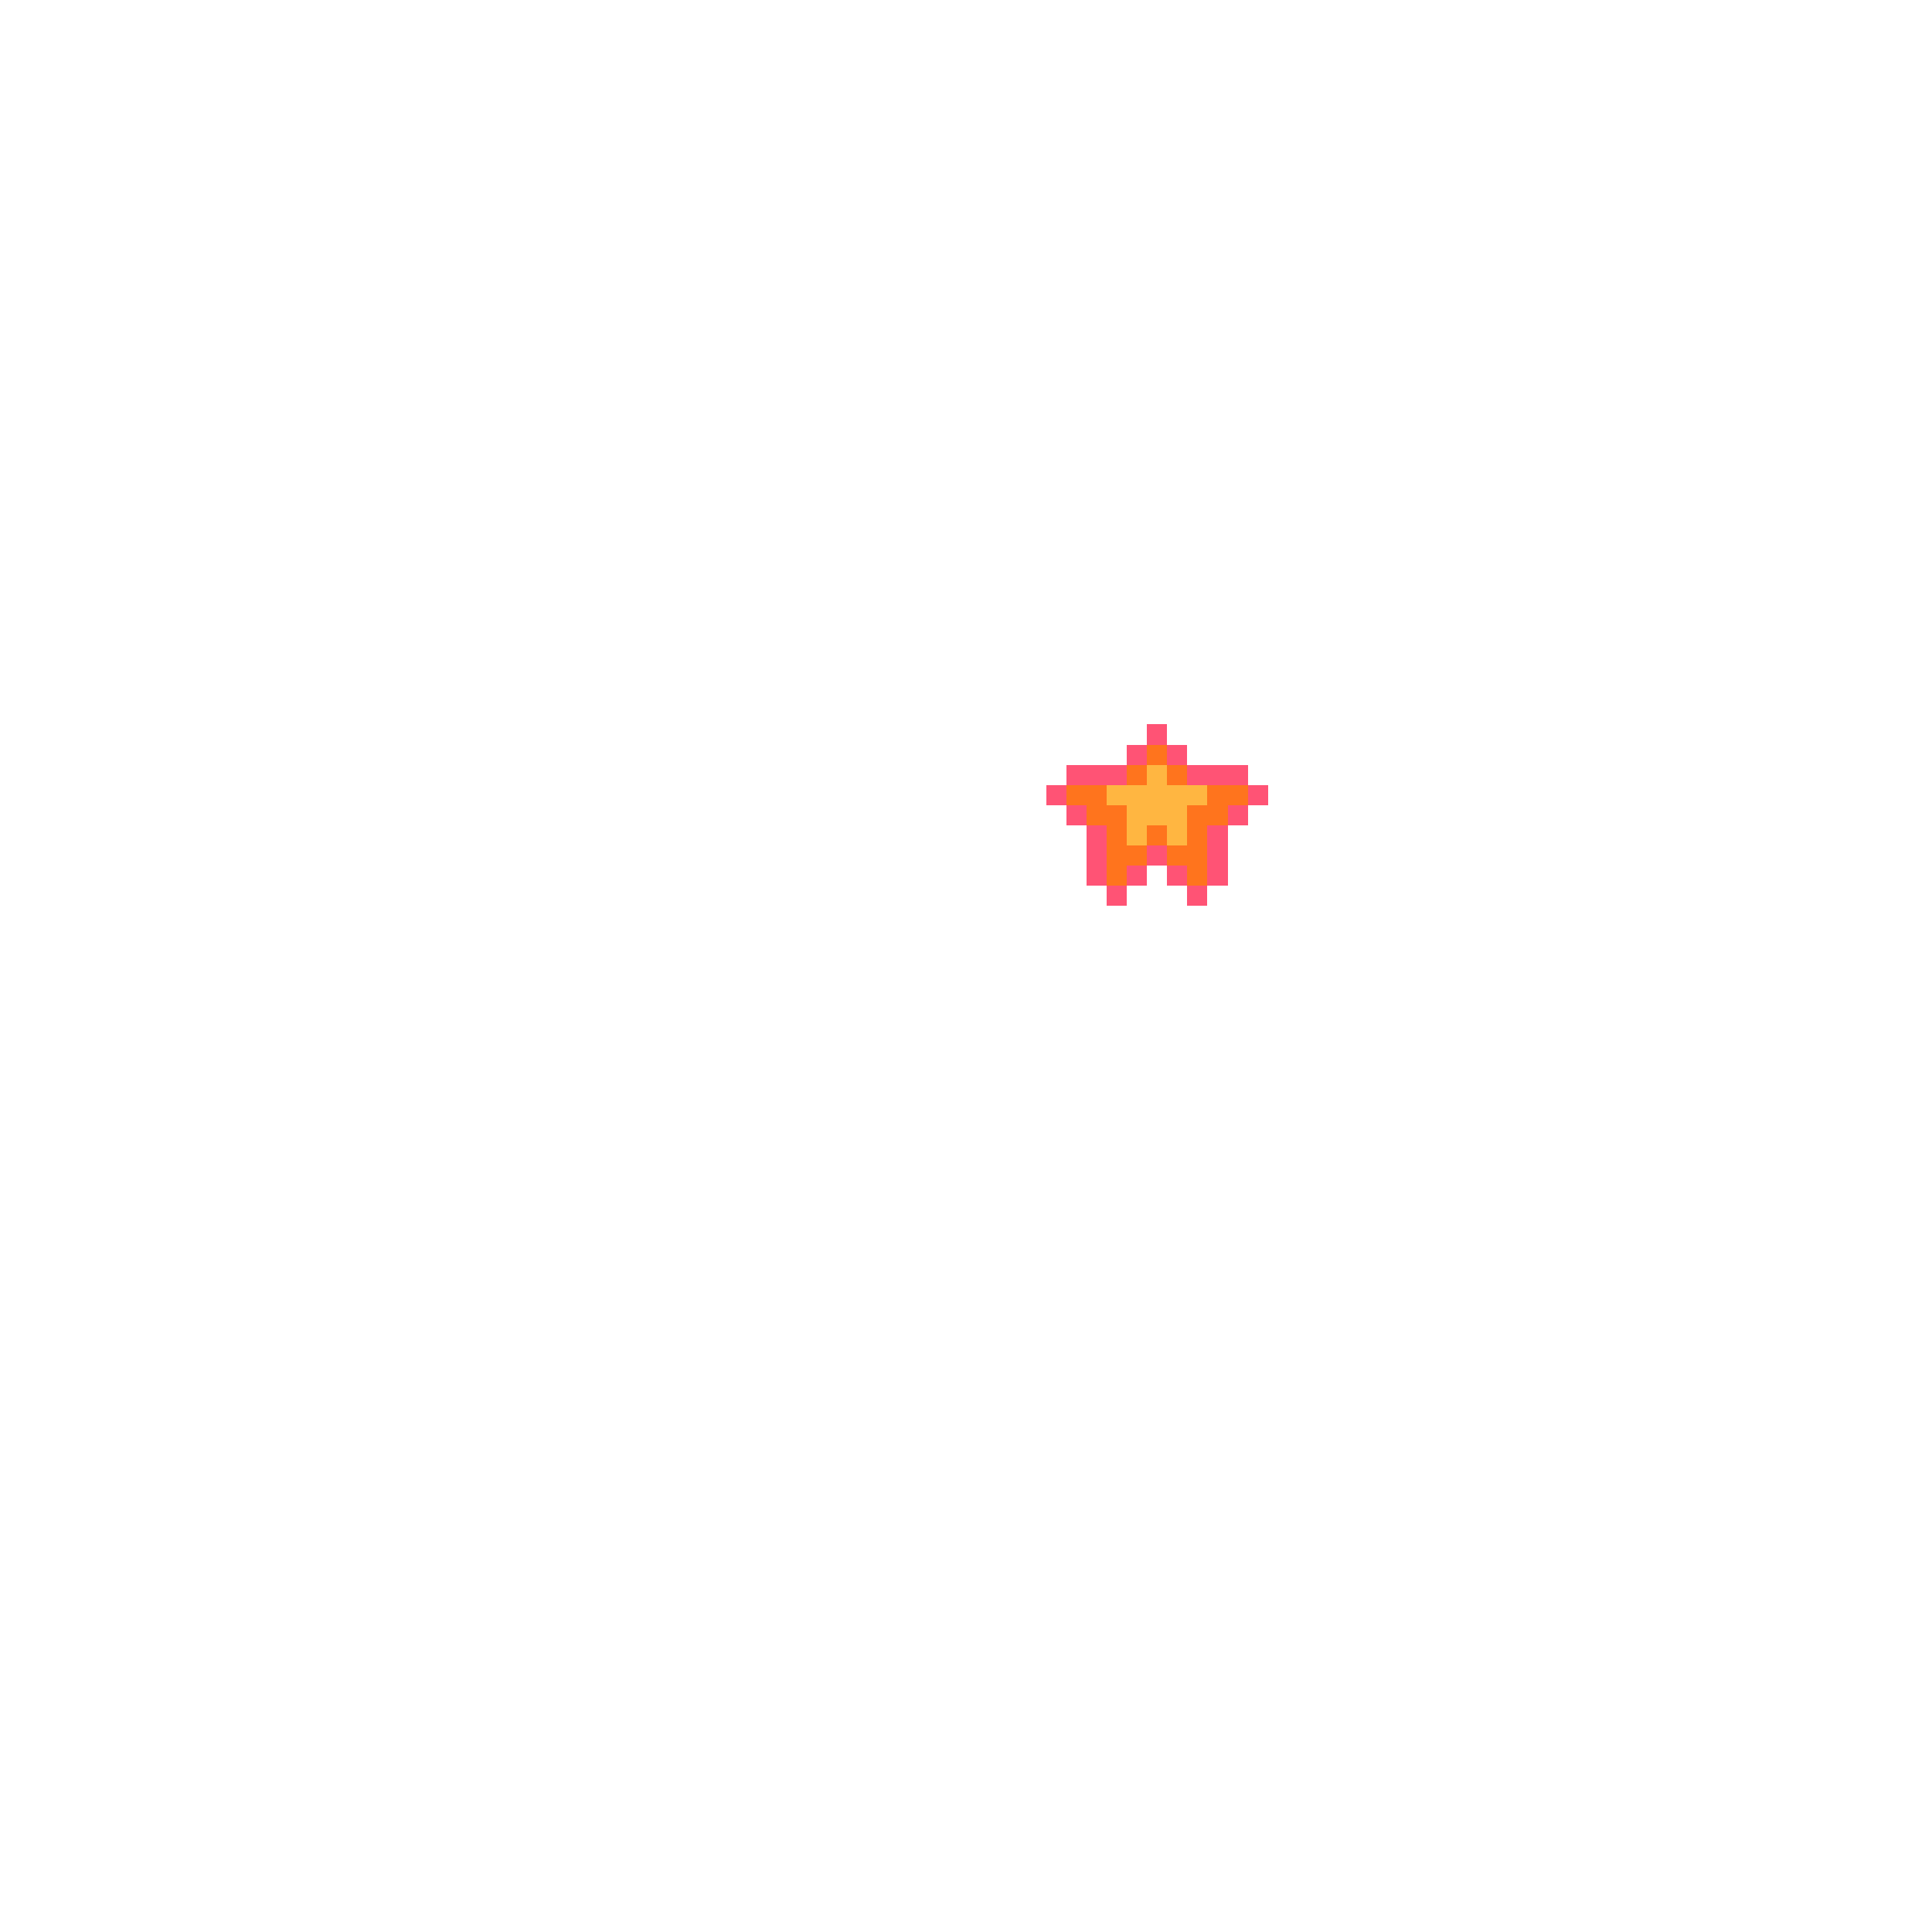
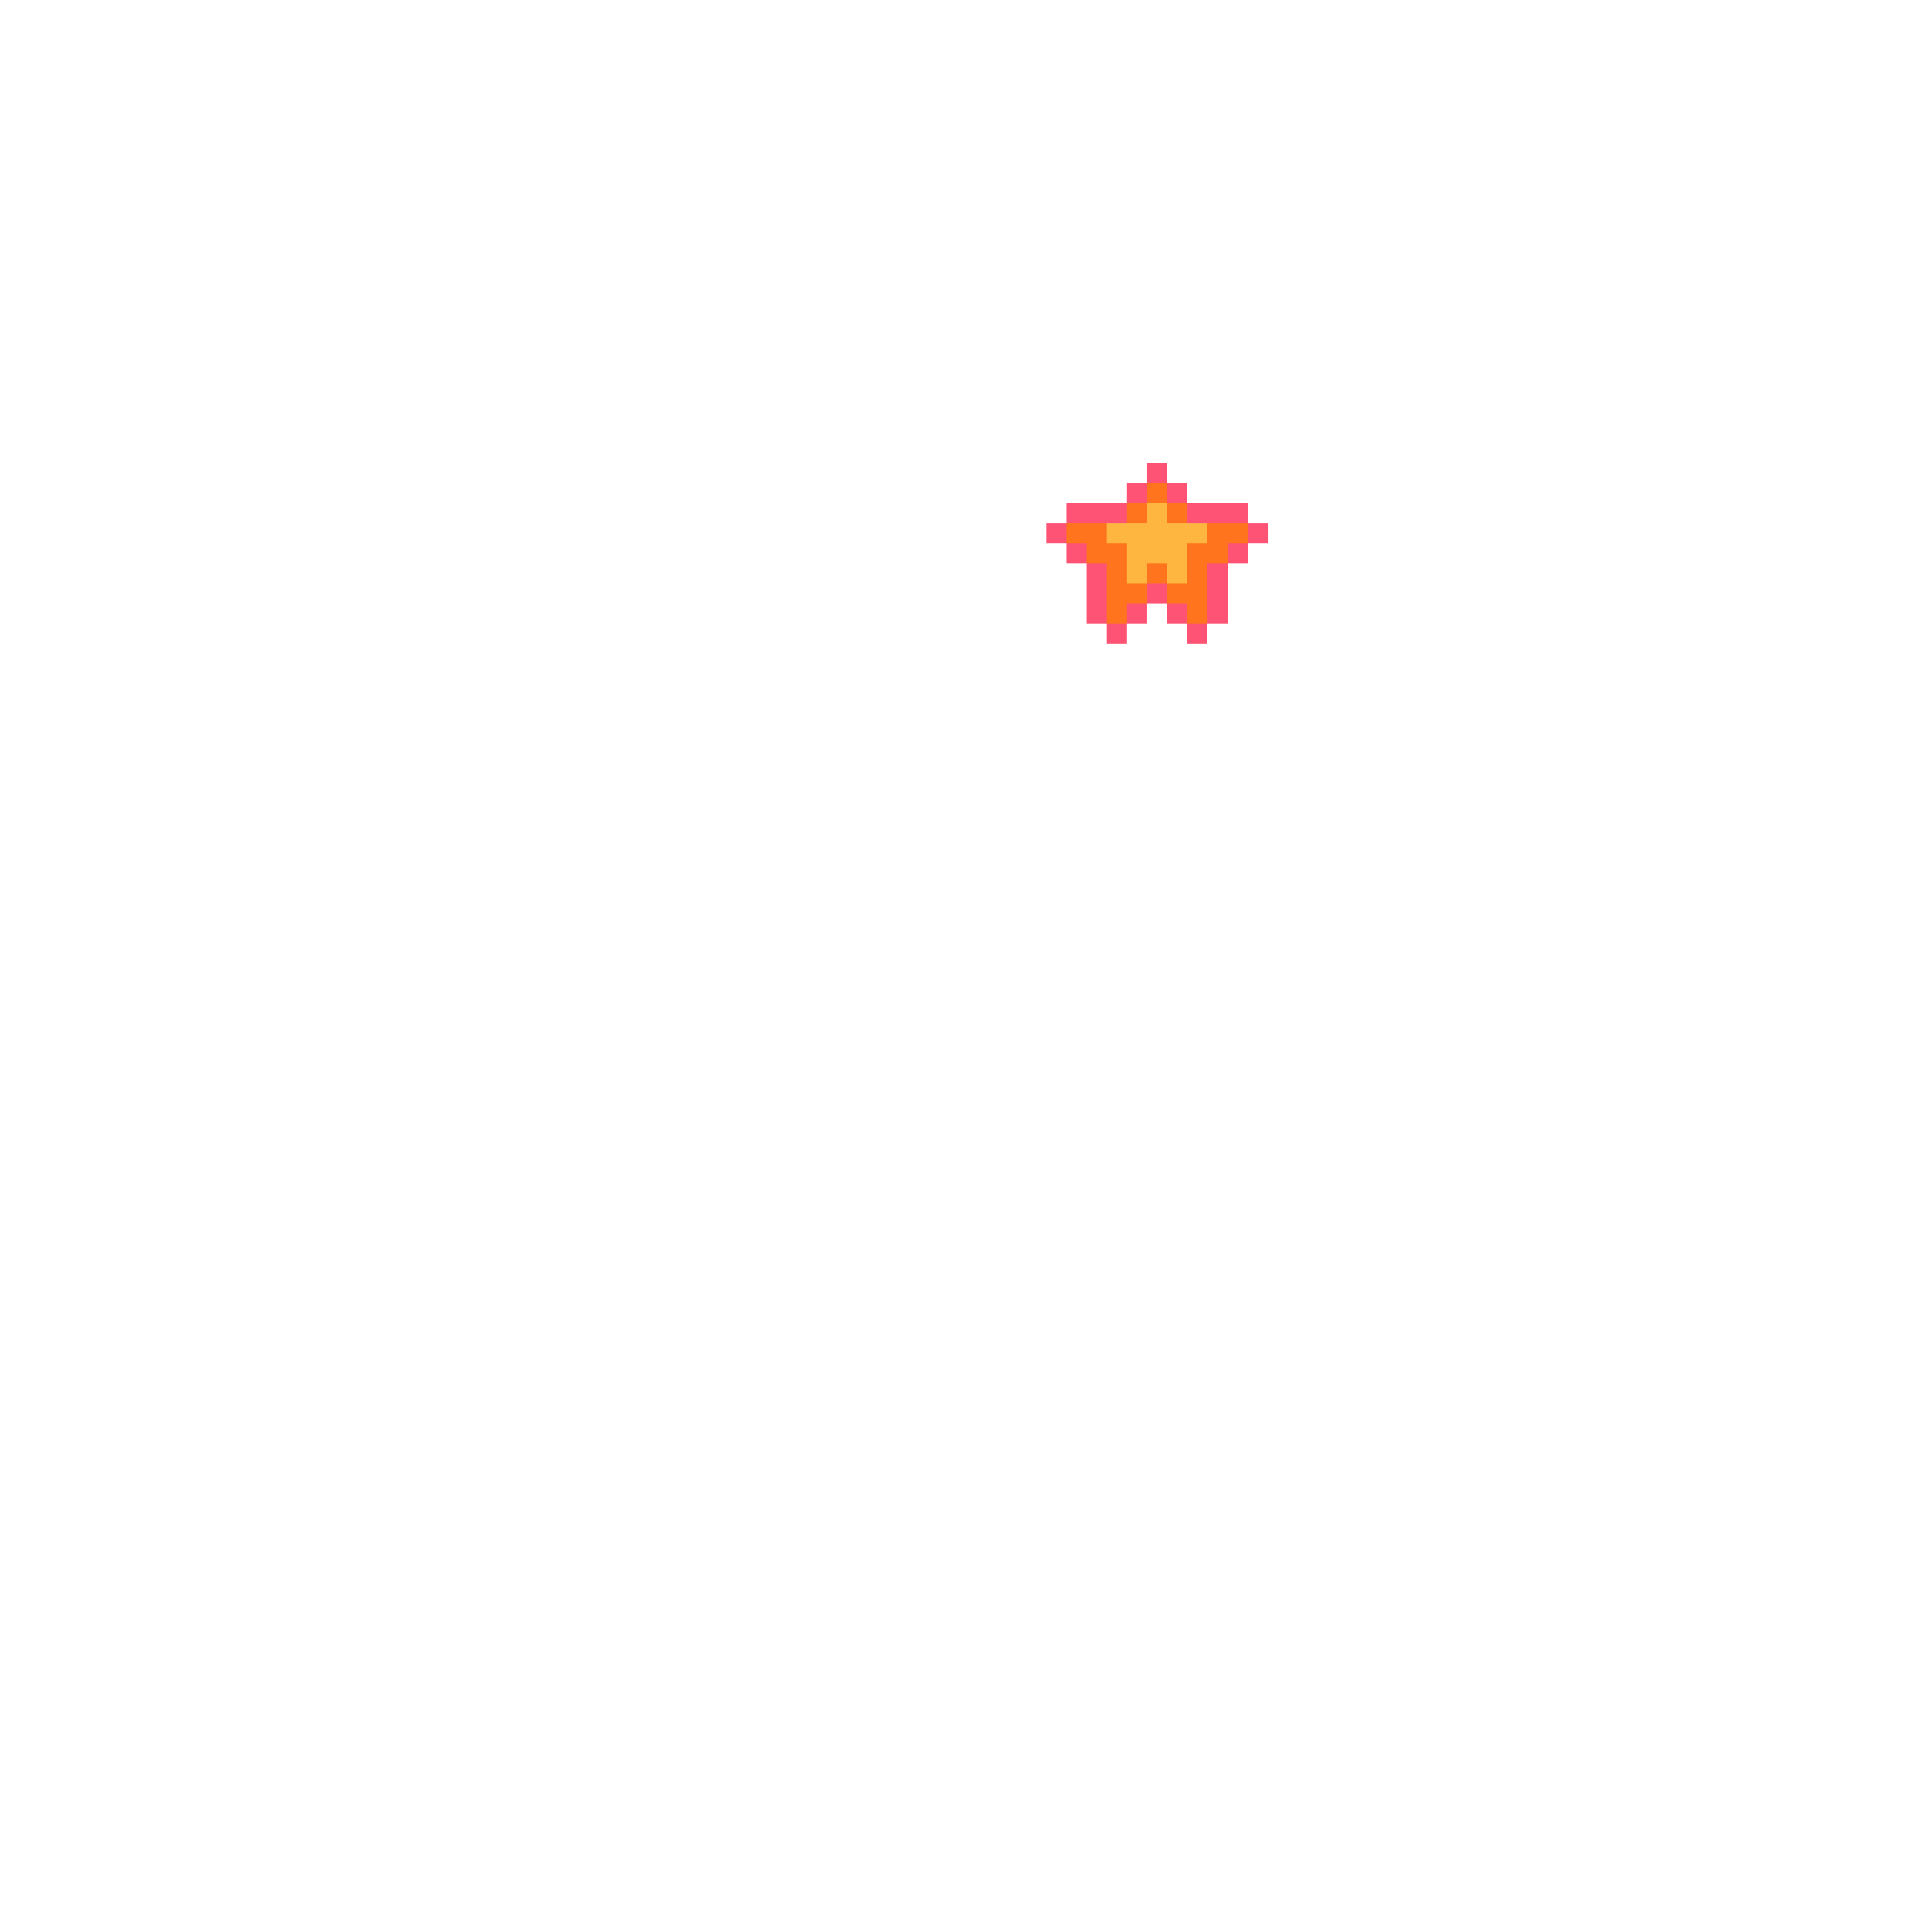
- <svg xmlns="http://www.w3.org/2000/svg" version="1.1" width="384" height="384" shape-rendering="crispEdges">
-   <rect x="228" y="144" width="4" height="4" fill="#FF5375" />
-   <rect x="224" y="148" width="4" height="4" fill="#FF5375" />
-   <rect x="228" y="148" width="4" height="4" fill="#FF741D" />
-   <rect x="232" y="148" width="4" height="4" fill="#FF5375" />
-   <rect x="212" y="152" width="4" height="4" fill="#FF5375" />
-   <rect x="216" y="152" width="4" height="4" fill="#FF5375" />
-   <rect x="220" y="152" width="4" height="4" fill="#FF5375" />
-   <rect x="224" y="152" width="4" height="4" fill="#FF741D" />
-   <rect x="228" y="152" width="4" height="4" fill="#FFB641" />
-   <rect x="232" y="152" width="4" height="4" fill="#FF741D" />
-   <rect x="236" y="152" width="4" height="4" fill="#FF5375" />
-   <rect x="240" y="152" width="4" height="4" fill="#FF5375" />
-   <rect x="244" y="152" width="4" height="4" fill="#FF5375" />
-   <rect x="208" y="156" width="4" height="4" fill="#FF5375" />
-   <rect x="212" y="156" width="4" height="4" fill="#FF741D" />
-   <rect x="216" y="156" width="4" height="4" fill="#FF741D" />
-   <rect x="220" y="156" width="4" height="4" fill="#FFB641" />
-   <rect x="224" y="156" width="4" height="4" fill="#FFB641" />
-   <rect x="228" y="156" width="4" height="4" fill="#FFB641" />
-   <rect x="232" y="156" width="4" height="4" fill="#FFB641" />
-   <rect x="236" y="156" width="4" height="4" fill="#FFB641" />
-   <rect x="240" y="156" width="4" height="4" fill="#FF741D" />
-   <rect x="244" y="156" width="4" height="4" fill="#FF741D" />
-   <rect x="248" y="156" width="4" height="4" fill="#FF5375" />
-   <rect x="212" y="160" width="4" height="4" fill="#FF5375" />
-   <rect x="216" y="160" width="4" height="4" fill="#FF741D" />
-   <rect x="220" y="160" width="4" height="4" fill="#FF741D" />
-   <rect x="224" y="160" width="4" height="4" fill="#FFB641" />
-   <rect x="228" y="160" width="4" height="4" fill="#FFB641" />
-   <rect x="232" y="160" width="4" height="4" fill="#FFB641" />
-   <rect x="236" y="160" width="4" height="4" fill="#FF741D" />
-   <rect x="240" y="160" width="4" height="4" fill="#FF741D" />
-   <rect x="244" y="160" width="4" height="4" fill="#FF5375" />
-   <rect x="216" y="164" width="4" height="4" fill="#FF5375" />
-   <rect x="220" y="164" width="4" height="4" fill="#FF741D" />
-   <rect x="224" y="164" width="4" height="4" fill="#FFB641" />
-   <rect x="228" y="164" width="4" height="4" fill="#FF741D" />
-   <rect x="232" y="164" width="4" height="4" fill="#FFB641" />
-   <rect x="236" y="164" width="4" height="4" fill="#FF741D" />
-   <rect x="240" y="164" width="4" height="4" fill="#FF5375" />
-   <rect x="216" y="168" width="4" height="4" fill="#FF5375" />
-   <rect x="220" y="168" width="4" height="4" fill="#FF741D" />
-   <rect x="224" y="168" width="4" height="4" fill="#FF741D" />
-   <rect x="228" y="168" width="4" height="4" fill="#FF5375" />
-   <rect x="232" y="168" width="4" height="4" fill="#FF741D" />
-   <rect x="236" y="168" width="4" height="4" fill="#FF741D" />
-   <rect x="240" y="168" width="4" height="4" fill="#FF5375" />
-   <rect x="216" y="172" width="4" height="4" fill="#FF5375" />
-   <rect x="220" y="172" width="4" height="4" fill="#FF741D" />
-   <rect x="224" y="172" width="4" height="4" fill="#FF5375" />
-   <rect x="232" y="172" width="4" height="4" fill="#FF5375" />
-   <rect x="236" y="172" width="4" height="4" fill="#FF741D" />
-   <rect x="240" y="172" width="4" height="4" fill="#FF5375" />
-   <rect x="220" y="176" width="4" height="4" fill="#FF5375" />
-   <rect x="236" y="176" width="4" height="4" fill="#FF5375" />
+ <svg xmlns="http://www.w3.org/2000/svg" width="384" height="384" shape-rendering="crispEdges">
+   <path fill="#FF5375" d="M228 92h4v4h-4zM224 96h4v4h-4z" />
+   <path fill="#FF741D" d="M228 96h4v4h-4z" />
+   <path fill="#FF5375" d="M232 96h4v4h-4zM212 100h4v4h-4zM216 100h4v4h-4zM220 100h4v4h-4z" />
+   <path fill="#FF741D" d="M224 100h4v4h-4z" />
+   <path fill="#FFB641" d="M228 100h4v4h-4z" />
+   <path fill="#FF741D" d="M232 100h4v4h-4z" />
+   <path fill="#FF5375" d="M236 100h4v4h-4zM240 100h4v4h-4zM244 100h4v4h-4zM208 104h4v4h-4z" />
+   <path fill="#FF741D" d="M212 104h4v4h-4zM216 104h4v4h-4z" />
+   <path fill="#FFB641" d="M220 104h4v4h-4zM224 104h4v4h-4zM228 104h4v4h-4zM232 104h4v4h-4zM236 104h4v4h-4z" />
+   <path fill="#FF741D" d="M240 104h4v4h-4zM244 104h4v4h-4z" />
+   <path fill="#FF5375" d="M248 104h4v4h-4zM212 108h4v4h-4z" />
+   <path fill="#FF741D" d="M216 108h4v4h-4zM220 108h4v4h-4z" />
+   <path fill="#FFB641" d="M224 108h4v4h-4zM228 108h4v4h-4zM232 108h4v4h-4z" />
+   <path fill="#FF741D" d="M236 108h4v4h-4zM240 108h4v4h-4z" />
+   <path fill="#FF5375" d="M244 108h4v4h-4zM216 112h4v4h-4z" />
+   <path fill="#FF741D" d="M220 112h4v4h-4z" />
+   <path fill="#FFB641" d="M224 112h4v4h-4z" />
+   <path fill="#FF741D" d="M228 112h4v4h-4z" />
+   <path fill="#FFB641" d="M232 112h4v4h-4z" />
+   <path fill="#FF741D" d="M236 112h4v4h-4z" />
+   <path fill="#FF5375" d="M240 112h4v4h-4zM216 116h4v4h-4z" />
+   <path fill="#FF741D" d="M220 116h4v4h-4zM224 116h4v4h-4z" />
+   <path fill="#FF5375" d="M228 116h4v4h-4z" />
+   <path fill="#FF741D" d="M232 116h4v4h-4zM236 116h4v4h-4z" />
+   <path fill="#FF5375" d="M240 116h4v4h-4zM216 120h4v4h-4z" />
+   <path fill="#FF741D" d="M220 120h4v4h-4z" />
+   <path fill="#FF5375" d="M224 120h4v4h-4zM232 120h4v4h-4z" />
+   <path fill="#FF741D" d="M236 120h4v4h-4z" />
+   <path fill="#FF5375" d="M240 120h4v4h-4zM220 124h4v4h-4zM236 124h4v4h-4z" />
</svg>
